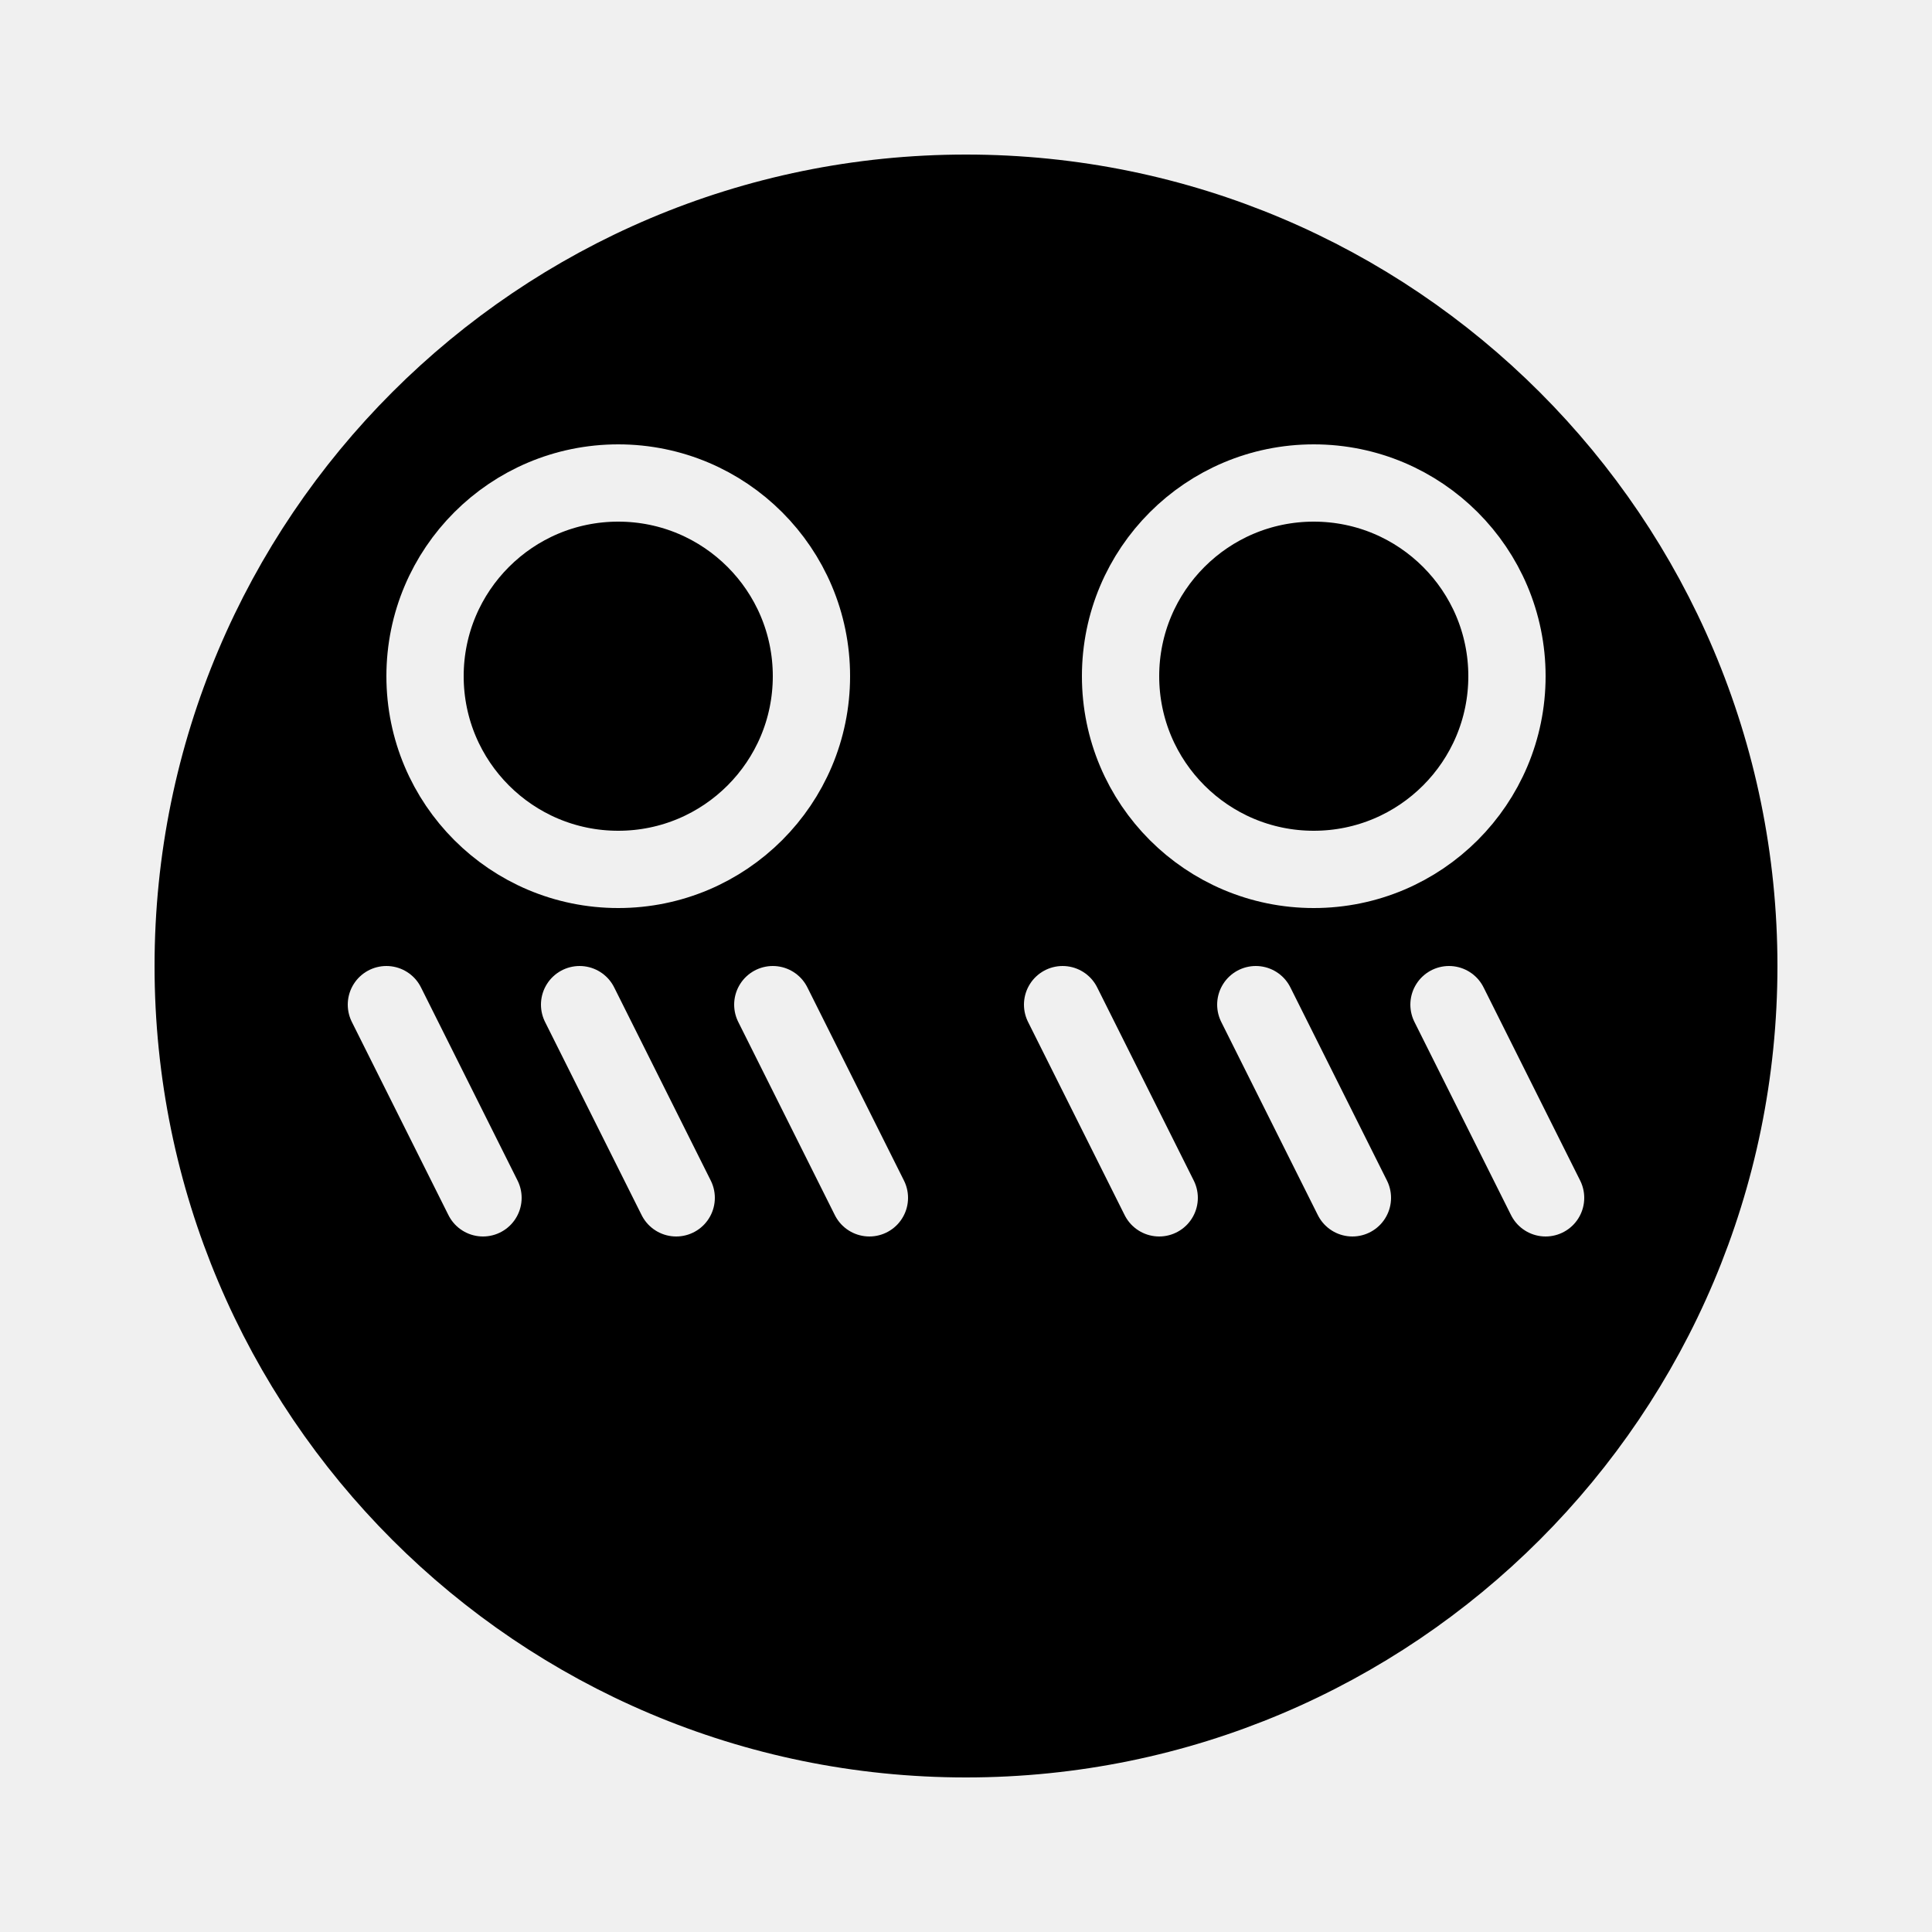
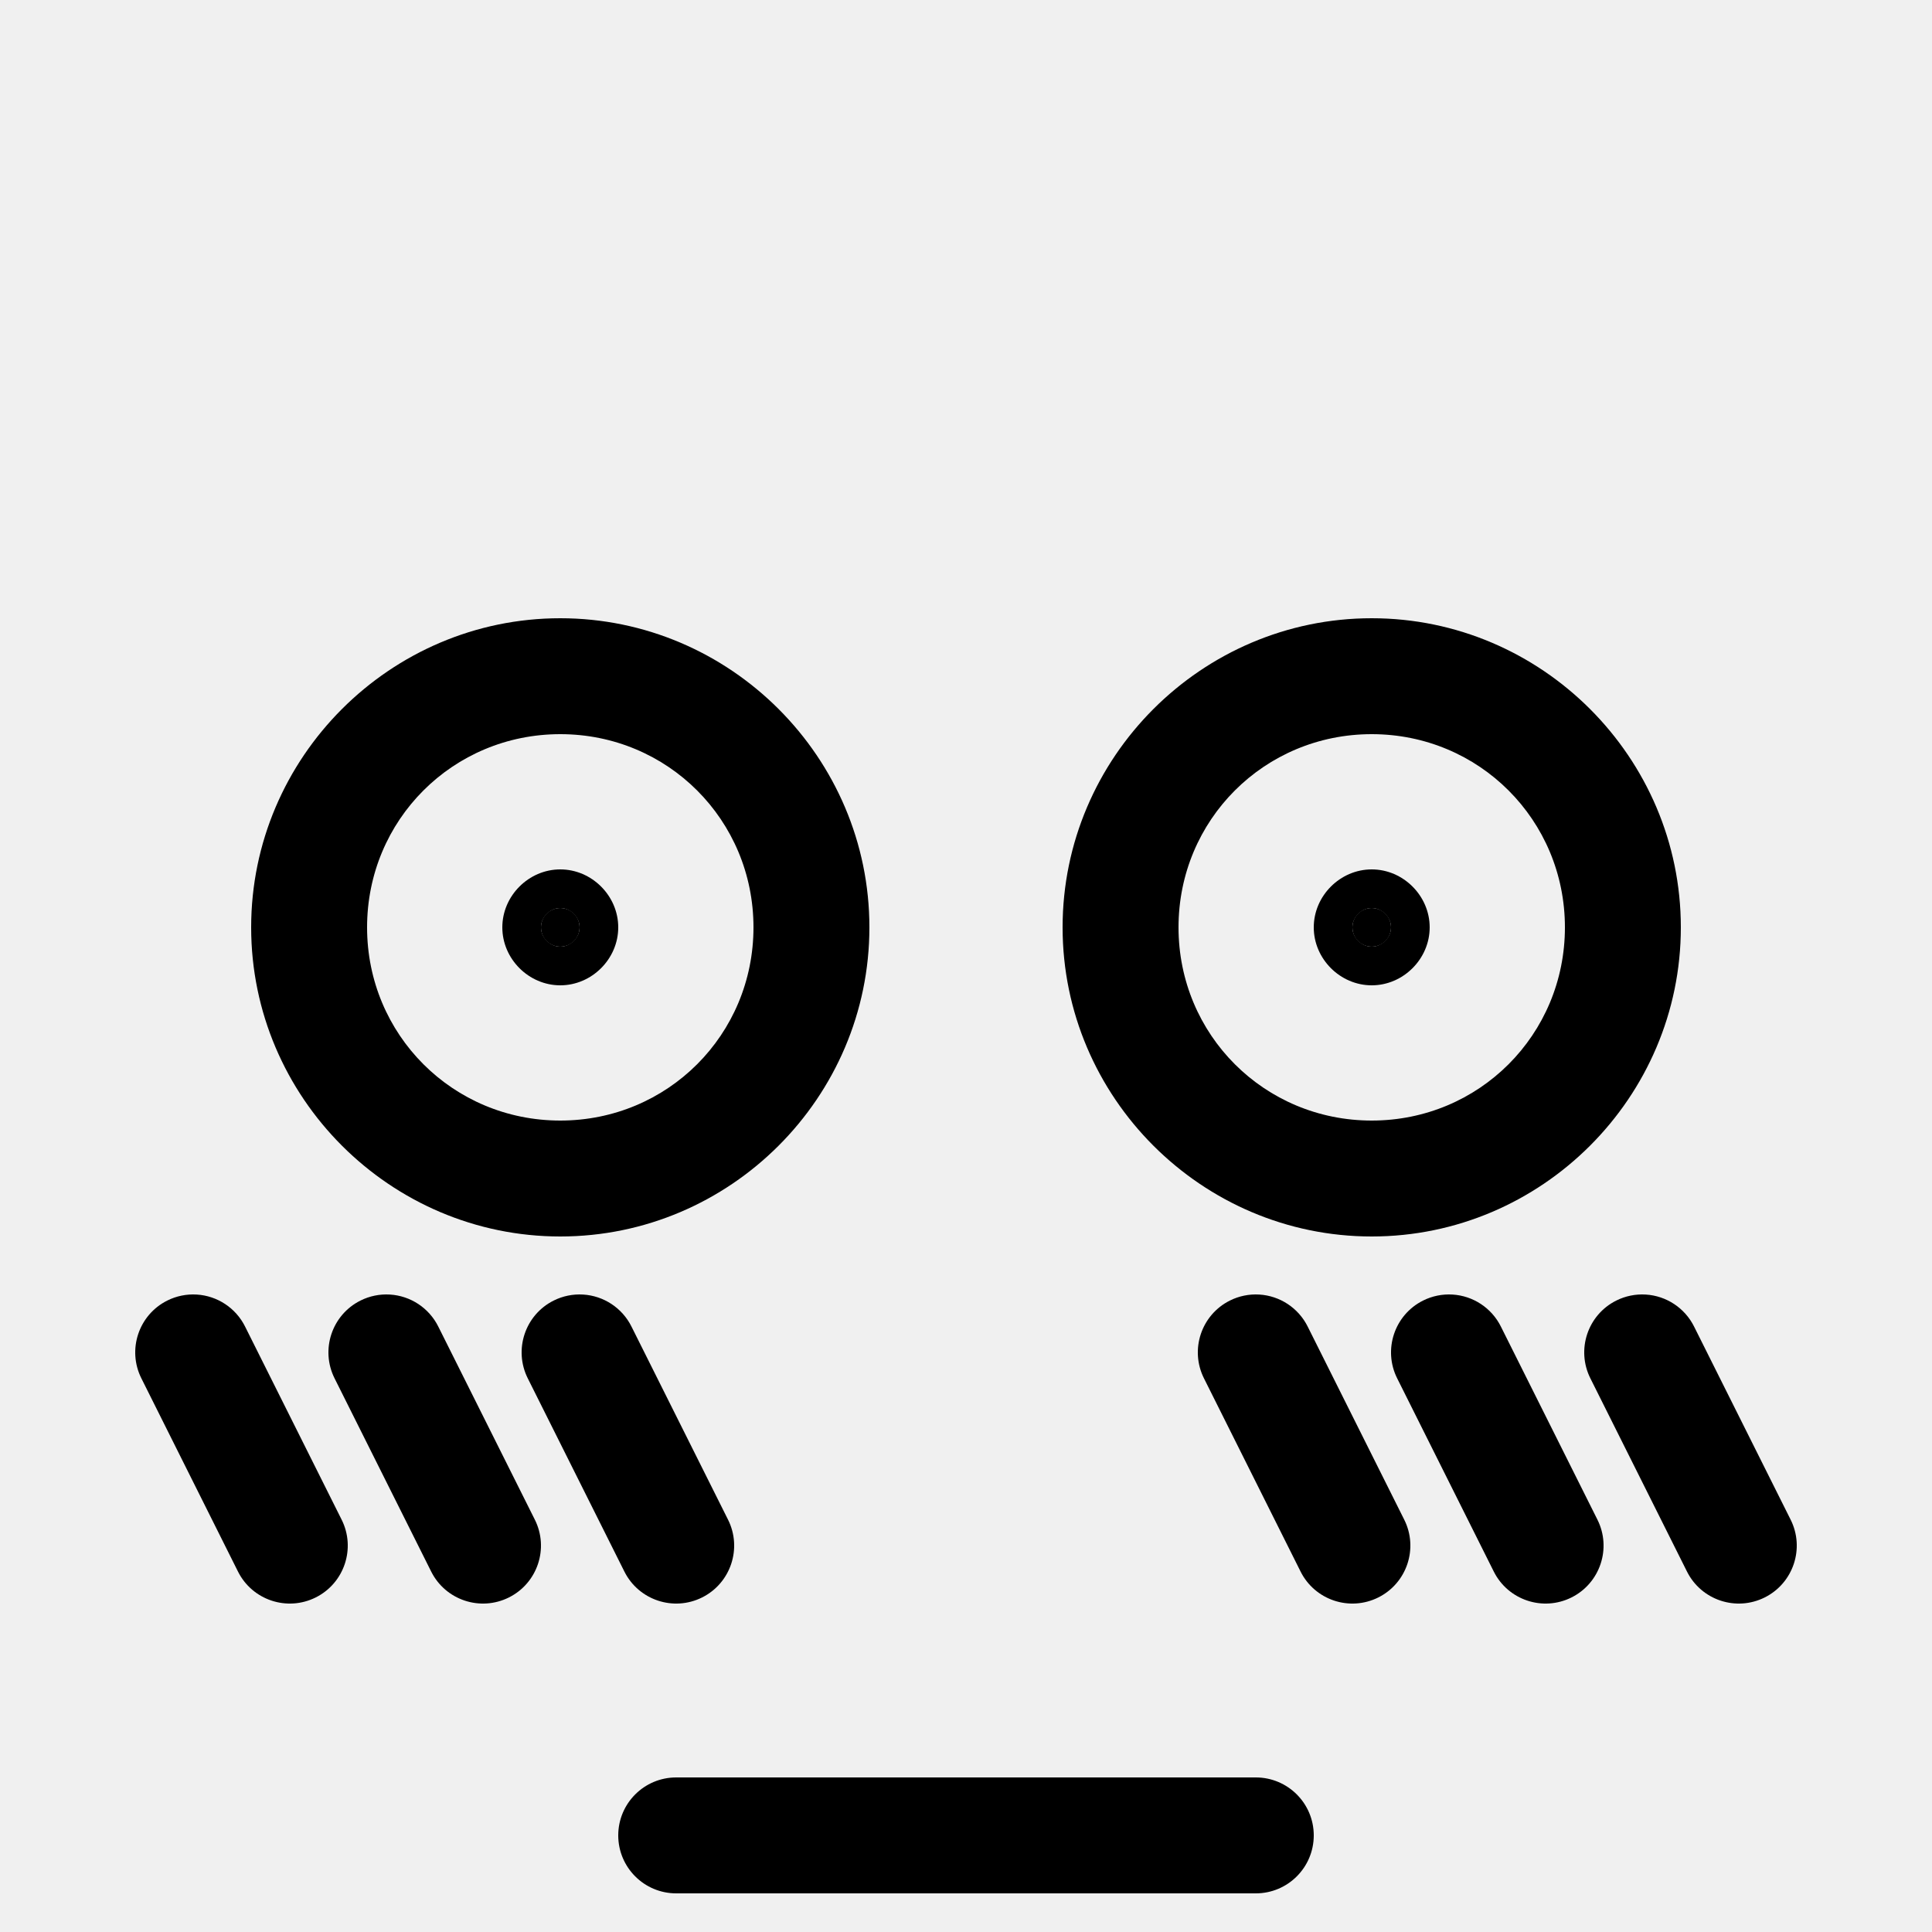
- <svg xmlns="http://www.w3.org/2000/svg" x="0px" y="0px" width="500" height="500" viewBox="0 0 50 50" style="enable-background:new 0 0 50 50;">
-   <circle cx="50%" cy="50%" r="40%" stroke="black" stroke-width="4%" fill="black" mask="url(#cutouts)" />
-   <defs>
-     <mask id="cutouts">
-       <rect x="0%" y="0%" width="100%" height="100%" fill="white" />
-       <circle cx="32%" cy="35%" r="10%" stroke="black" stroke-width="4%" fill="white" />
-       <circle cx="68%" cy="35%" r="10%" stroke="black" stroke-width="4%" fill="white" />
-       <line x1="20%" y1="52%" x2="25%" y2="62%" style="stroke:black;stroke-width:4%;stroke-linecap:round" />
-       <line x1="30%" y1="52%" x2="35%" y2="62%" style="stroke:black;stroke-width:4%;stroke-linecap:round" />
-       <line x1="40%" y1="52%" x2="45%" y2="62%" style="stroke:black;stroke-width:4%;stroke-linecap:round" />
-       <line x1="55%" y1="52%" x2="60%" y2="62%" style="stroke:black;stroke-width:4%;stroke-linecap:round" />
-       <line x1="65%" y1="52%" x2="70%" y2="62%" style="stroke:black;stroke-width:4%;stroke-linecap:round" />
-       <line x1="75%" y1="52%" x2="80%" y2="62%" style="stroke:black;stroke-width:4%;stroke-linecap:round" />
-     </mask>
-   </defs>
+ <svg xmlns="http://www.w3.org/2000/svg" x="0px" y="0px" width="5000" height="5000" viewBox="0 0 500 500" style="enable-background:new 0 0 500 500;" version="1.1" id="svg24">
+   <defs id="defs28" />
+   <path style="color:#000000;fill:#000000;-inkscape-stroke:none" d="m 145,160 c -44.005,0 -80,35.995 -80,80 0,44.005 35.995,80 80,80 44.005,0 80,-35.995 80,-80 0,-44.005 -35.995,-80 -80,-80 z m 0,30 c 27.792,0 50,22.208 50,50 0,27.792 -22.208,50 -50,50 -27.792,0 -50,-22.208 -50,-50 0,-27.792 22.208,-50 50,-50 z" id="circle2" />
+   <g id="circle4">
+     <path style="color:#000000;fill:#000000;stroke-width:4%;-inkscape-stroke:none" d="m 150,240 a 5,5 0 0 1 -5,5 5,5 0 0 1 -5,-5 5,5 0 0 1 5,-5 5,5 0 0 1 5,5 z" id="path928" />
+     <path style="color:#000000;fill:#000000;-inkscape-stroke:none" d="m 145,225 c -8.166,0 -15,6.834 -15,15 0,8.166 6.834,15 15,15 8.166,0 15,-6.834 15,-15 0,-8.166 -6.834,-15 -15,-15 z m 0,10 c 2.643,0 5,2.357 5,5 0,2.643 -2.357,5 -5,5 -2.643,0 -5,-2.357 -5,-5 0,-2.643 2.357,-5 5,-5 z" id="path930" />
+   </g>
+   <path style="color:#000000;fill:#000000;-inkscape-stroke:none" d="m 355,160 c -44.005,0 -80,35.995 -80,80 0,44.005 35.995,80 80,80 44.005,0 80,-35.995 80,-80 0,-44.005 -35.995,-80 -80,-80 z m 0,30 c 27.792,0 50,22.208 50,50 0,27.792 -22.208,50 -50,50 -27.792,0 -50,-22.208 -50,-50 0,-27.792 22.208,-50 50,-50 z" id="circle6" />
+   <g id="circle8">
+     <path style="color:#000000;fill:#000000;stroke-width:4%;-inkscape-stroke:none" d="m 360,240 a 5,5 0 0 1 -5,5 5,5 0 0 1 -5,-5 5,5 0 0 1 5,-5 5,5 0 0 1 5,5 z" id="path918" />
+     <path style="color:#000000;fill:#000000;-inkscape-stroke:none" d="m 355,225 c -8.166,0 -15,6.834 -15,15 0,8.166 6.834,15 15,15 8.166,0 15,-6.834 15,-15 0,-8.166 -6.834,-15 -15,-15 z m 0,10 c 2.643,0 5,2.357 5,5 0,2.643 -2.357,5 -5,5 -2.643,0 -5,-2.357 -5,-5 0,-2.643 2.357,-5 5,-5 z" id="path920" />
+   </g>
+   <g id="line10">
+     <path style="color:#000000;fill:#000000;stroke-width:6%;stroke-linecap:round;-inkscape-stroke:none" d="m 50,350 25,50" id="path912" />
+     <path style="color:#000000;fill:#000000;stroke-linecap:round;-inkscape-stroke:none" d="m 50.898,335.027 a 15,15 0 0 0 -7.607,1.557 15,15 0 0 0 -6.707,20.125 l 25,50 a 15,15 0 0 0 20.125,6.707 15,15 0 0 0 6.707,-20.125 l -25,-50 a 15,15 0 0 0 -12.518,-8.264 z" id="path914" />
+   </g>
+   <g id="line12">
+     <path style="color:#000000;fill:#000000;stroke-width:6%;stroke-linecap:round;-inkscape-stroke:none" d="m 100,350 25,50" id="path906" />
+     <path style="color:#000000;fill:#000000;stroke-linecap:round;-inkscape-stroke:none" d="m 100.898,335.027 a 15,15 0 0 0 -7.607,1.557 15,15 0 0 0 -6.707,20.125 l 25,50 a 15,15 0 0 0 20.125,6.707 15,15 0 0 0 6.707,-20.125 l -25,-50 a 15,15 0 0 0 -12.518,-8.264 z" id="path908" />
+   </g>
+   <g id="line14">
+     <path style="color:#000000;fill:#000000;stroke-width:6%;stroke-linecap:round;-inkscape-stroke:none" d="m 150,350 25,50" id="path900" />
+     <path style="color:#000000;fill:#000000;stroke-linecap:round;-inkscape-stroke:none" d="m 150.898,335.027 a 15,15 0 0 0 -7.607,1.557 15,15 0 0 0 -6.707,20.125 l 25,50 a 15,15 0 0 0 20.125,6.707 15,15 0 0 0 6.707,-20.125 l -25,-50 a 15,15 0 0 0 -12.518,-8.264 z" id="path902" />
+   </g>
+   <g id="line16">
+     <path style="color:#000000;fill:#000000;stroke-width:6%;stroke-linecap:round;-inkscape-stroke:none" d="m 325,350 25,50" id="path894" />
+     <path style="color:#000000;fill:#000000;stroke-linecap:round;-inkscape-stroke:none" d="m 325.898,335.027 a 15,15 0 0 0 -7.607,1.557 15,15 0 0 0 -6.707,20.125 l 25,50 a 15,15 0 0 0 20.125,6.707 15,15 0 0 0 6.707,-20.125 l -25,-50 a 15,15 0 0 0 -12.518,-8.264 z" id="path896" />
+   </g>
+   <g id="line18">
+     <path style="color:#000000;fill:#000000;stroke-width:6%;stroke-linecap:round;-inkscape-stroke:none" d="m 375,350 25,50" id="path888" />
+     <path style="color:#000000;fill:#000000;stroke-linecap:round;-inkscape-stroke:none" d="m 375.898,335.027 a 15,15 0 0 0 -7.607,1.557 15,15 0 0 0 -6.707,20.125 l 25,50 a 15,15 0 0 0 20.125,6.707 15,15 0 0 0 6.707,-20.125 l -25,-50 a 15,15 0 0 0 -12.518,-8.264 z" id="path890" />
+   </g>
+   <g id="line20">
+     <path style="color:#000000;fill:#000000;stroke-width:6%;stroke-linecap:round;-inkscape-stroke:none" d="m 425,350 25,50" id="path882" />
+     <path style="color:#000000;fill:#000000;stroke-linecap:round;-inkscape-stroke:none" d="m 425.898,335.027 a 15,15 0 0 0 -7.607,1.557 15,15 0 0 0 -6.707,20.125 l 25,50 a 15,15 0 0 0 20.125,6.707 15,15 0 0 0 6.707,-20.125 l -25,-50 a 15,15 0 0 0 -12.518,-8.264 z" id="path884" />
+   </g>
+   <g id="line22">
+     <path style="color:#000000;fill:#000000;stroke-width:6%;stroke-linecap:round;-inkscape-stroke:none" d="M 175,475 H 325" id="path876" />
+     <path style="color:#000000;fill:#000000;stroke-linecap:round;-inkscape-stroke:none" d="m 175,460 a 15,15 0 0 0 -15,15 15,15 0 0 0 15,15 h 150 a 15,15 0 0 0 15,-15 15,15 0 0 0 -15,-15 z" id="path878" />
+   </g>
</svg>
